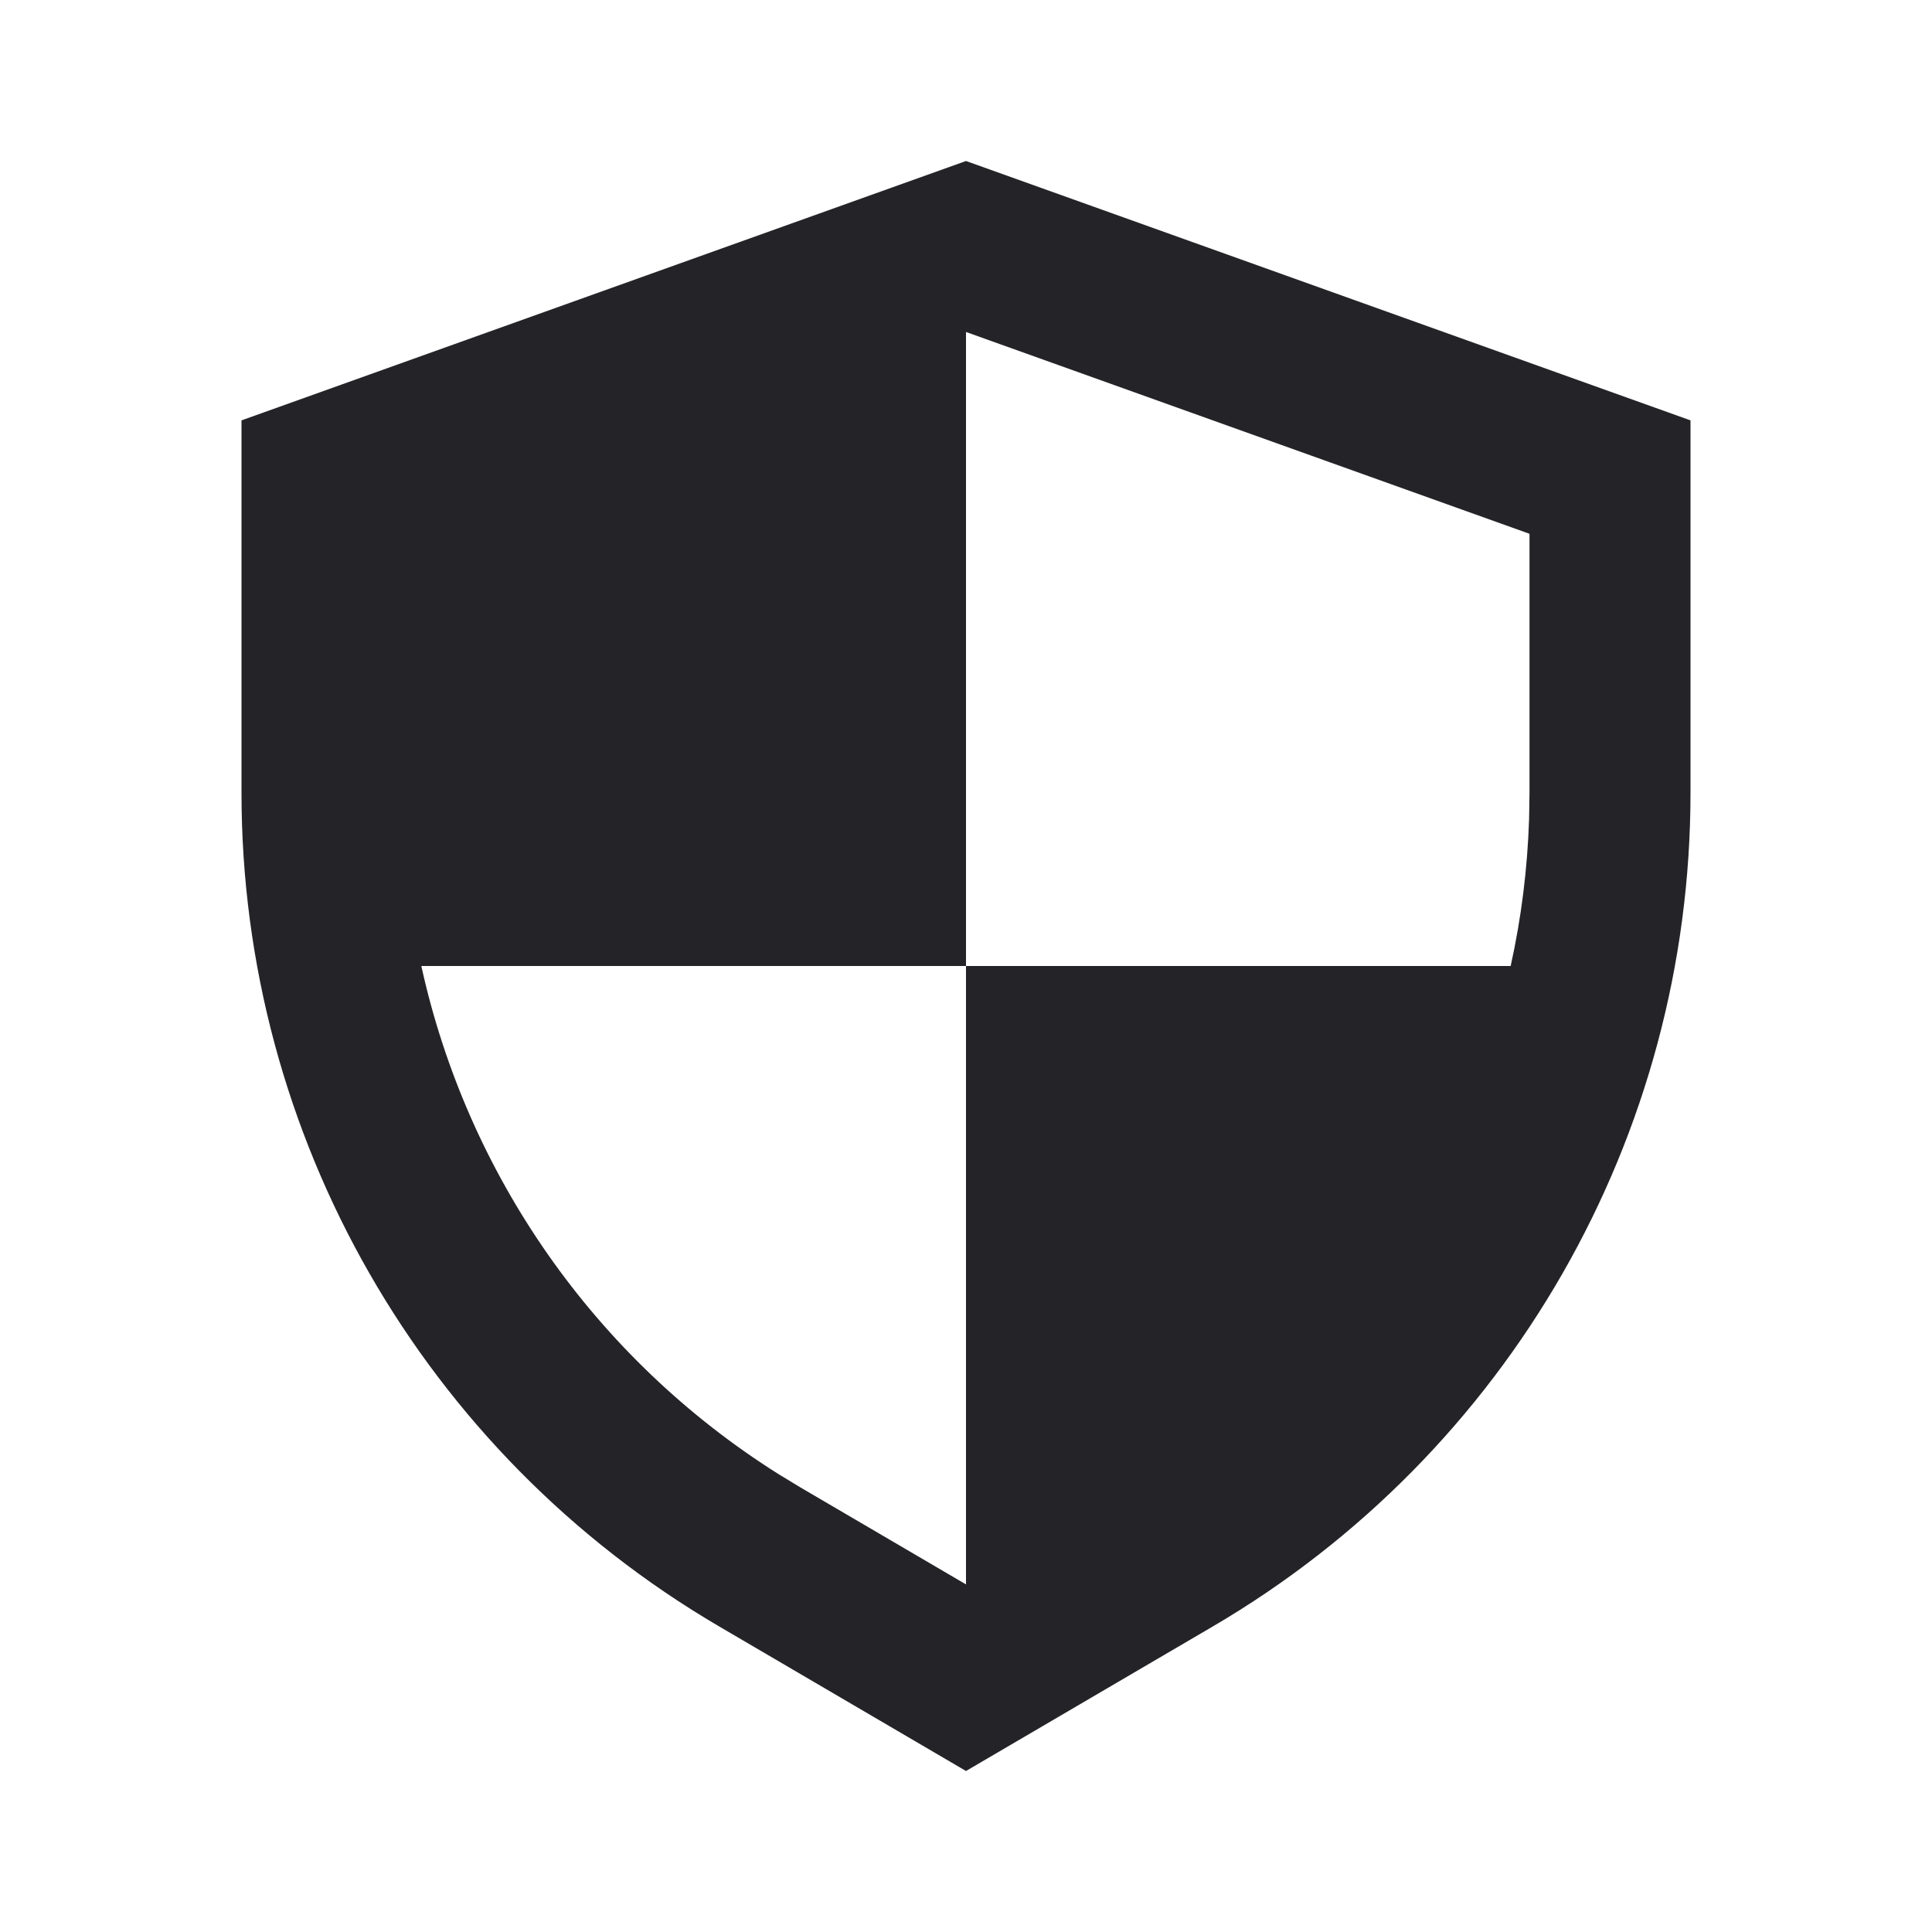
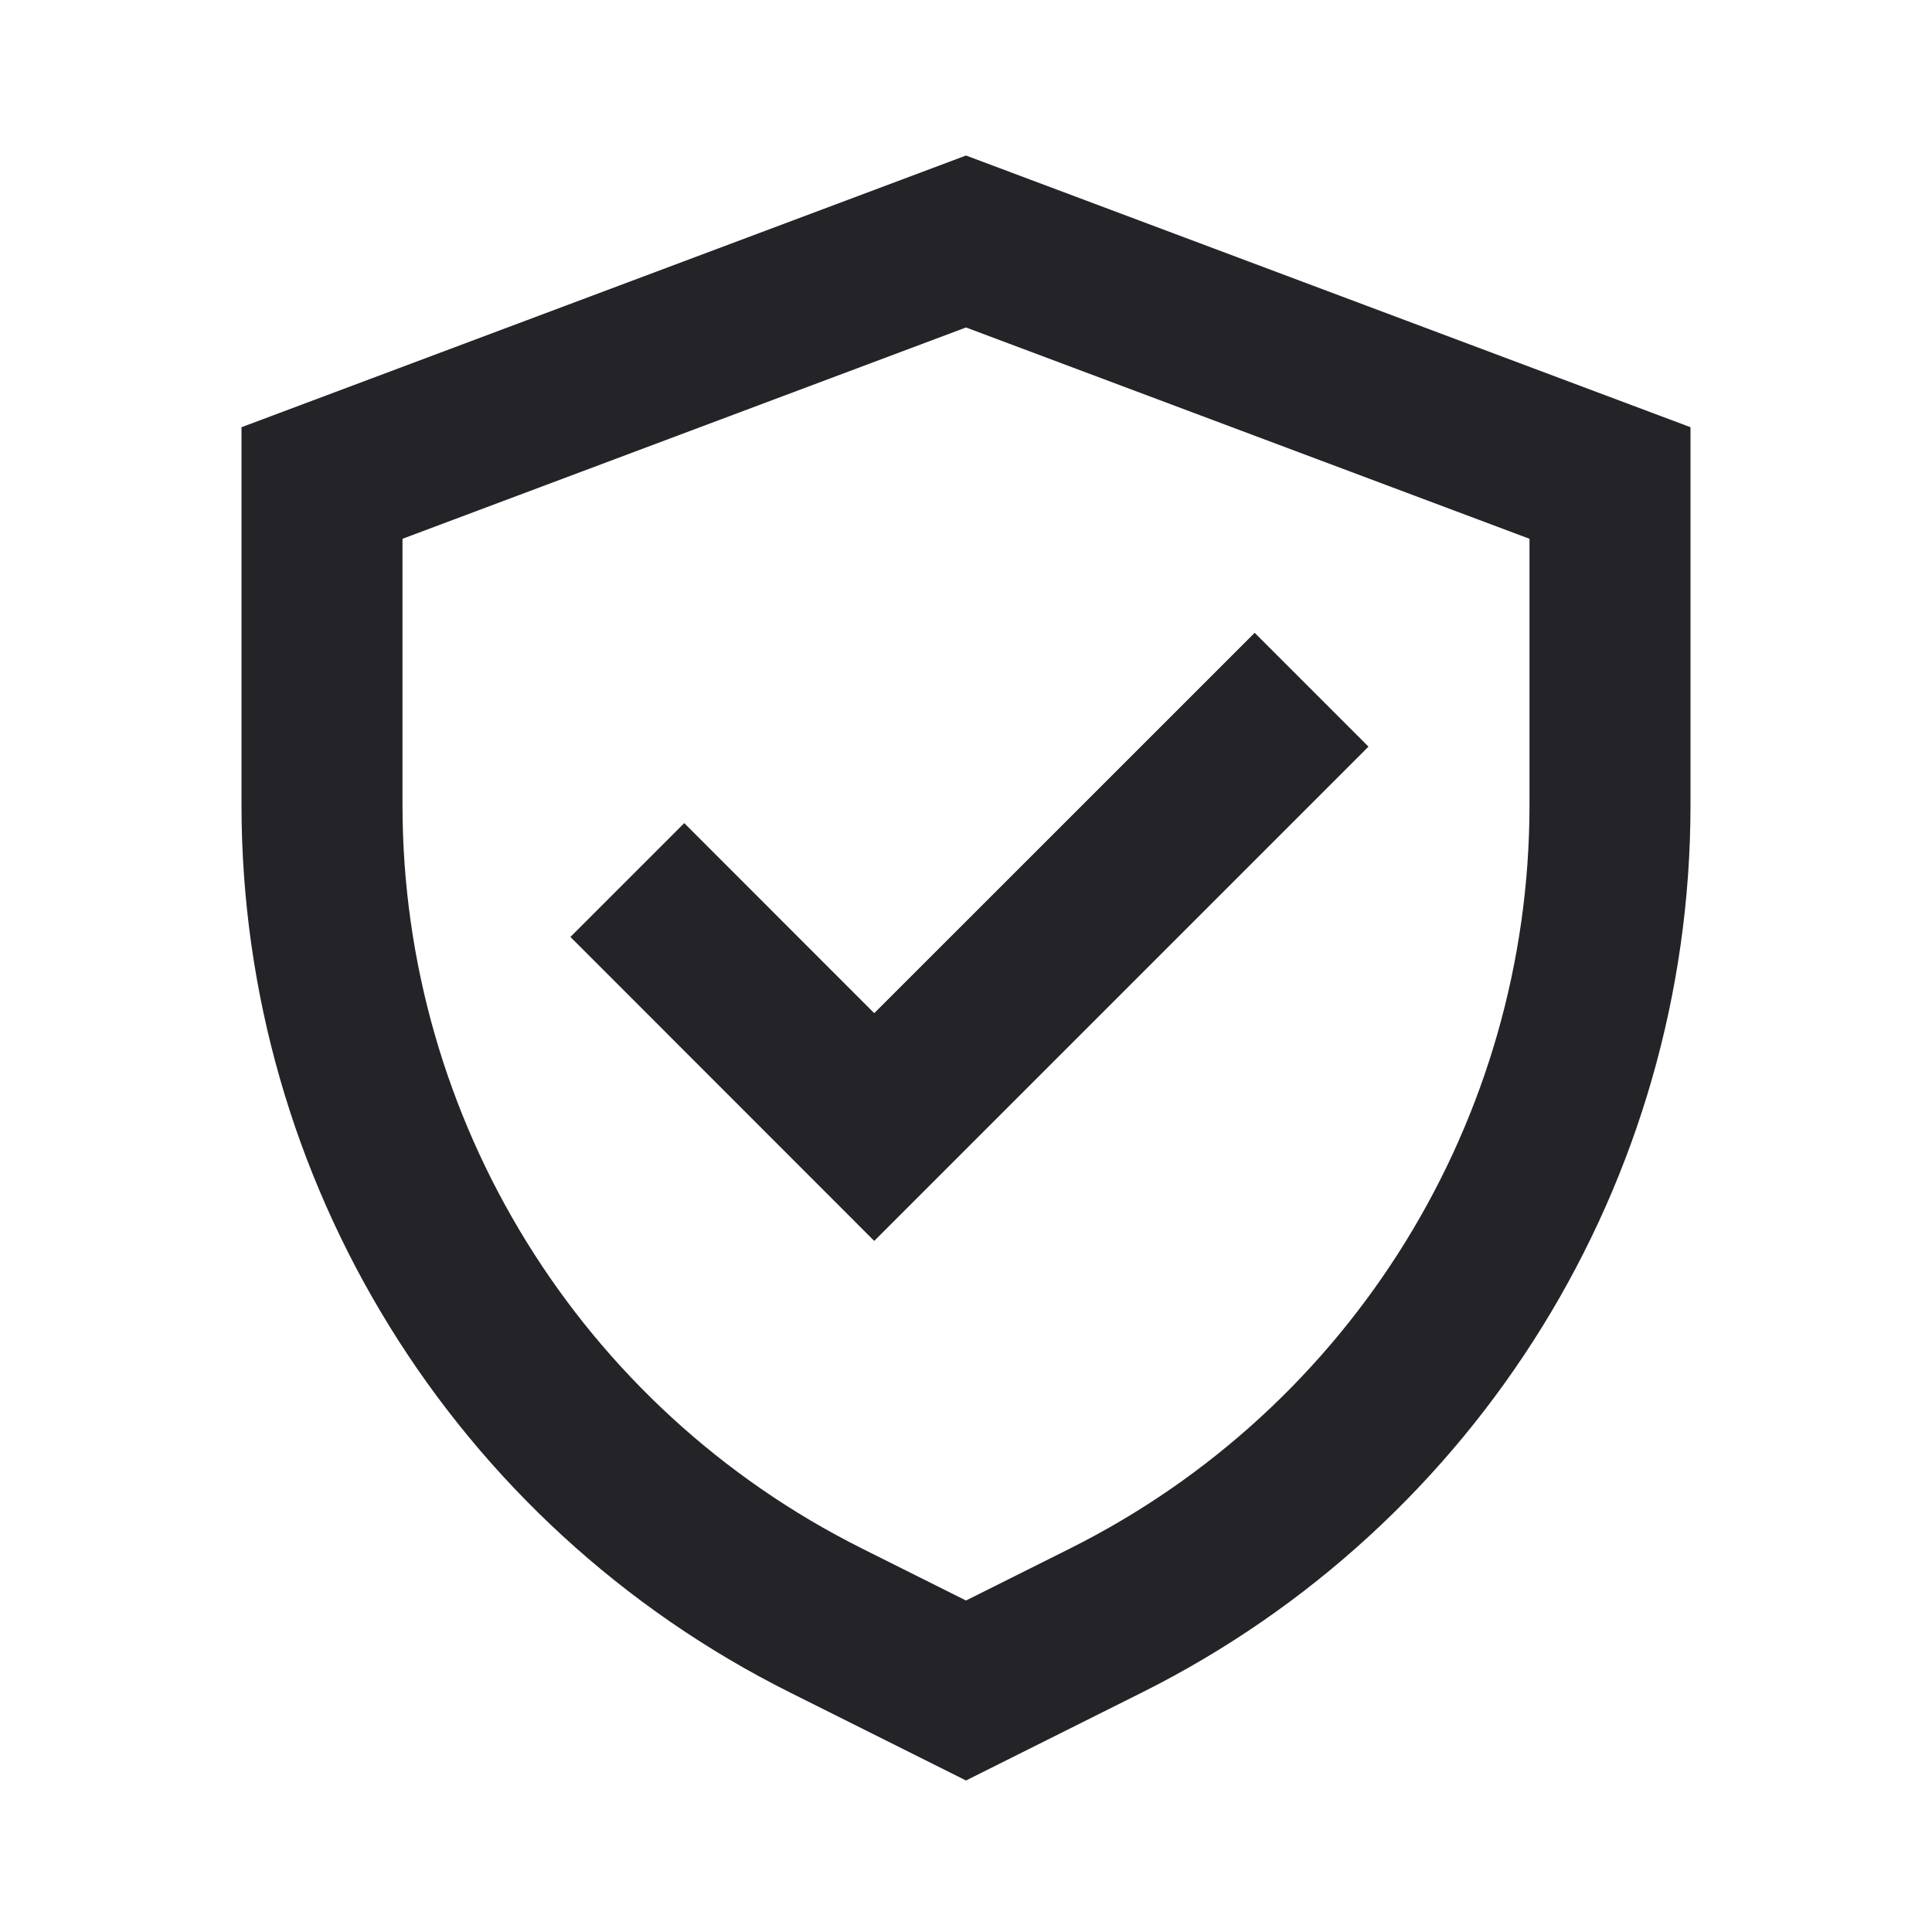
<svg xmlns="http://www.w3.org/2000/svg" width="24" height="24" viewBox="0 0 24 24" fill="none">
-   <g id="security">
-     <path id="Combined Shape" fill-rule="evenodd" clip-rule="evenodd" d="M21 5.222L12 2L3 5.222V9.85C3 14.111 5.259 18.052 8.935 20.205L12 22L15.065 20.205C18.741 18.052 21 14.111 21 9.85V5.222ZM12 12V4.124L19 6.631V9.85L18.995 10.172C18.975 10.793 18.898 11.405 18.766 12H12ZM12 19.682L9.946 18.479L9.671 18.312C7.386 16.873 5.803 14.588 5.234 12H12V19.682Z" fill="#242428" />
-   </g>
+   <path d="M7.086 11.639L8.5 10.225L10.86 12.586L15.586 7.861L17 9.275L10.86 15.415L7.086 11.639Z" fill="#242428" />
+   <path fill-rule="evenodd" clip-rule="evenodd" d="M21 5.307L12 1.932L3 5.307V10C3 14.669 5.638 18.937 9.814 21.025L12 22.118L14.186 21.025C18.362 18.937 21 14.669 21 10V5.307ZM5 10V6.693L12 4.068L19 6.693V10C19 13.911 16.79 17.487 13.292 19.236L12 19.882L10.708 19.236C7.21 17.487 5 13.911 5 10Z" fill="#242428" />
</svg>
